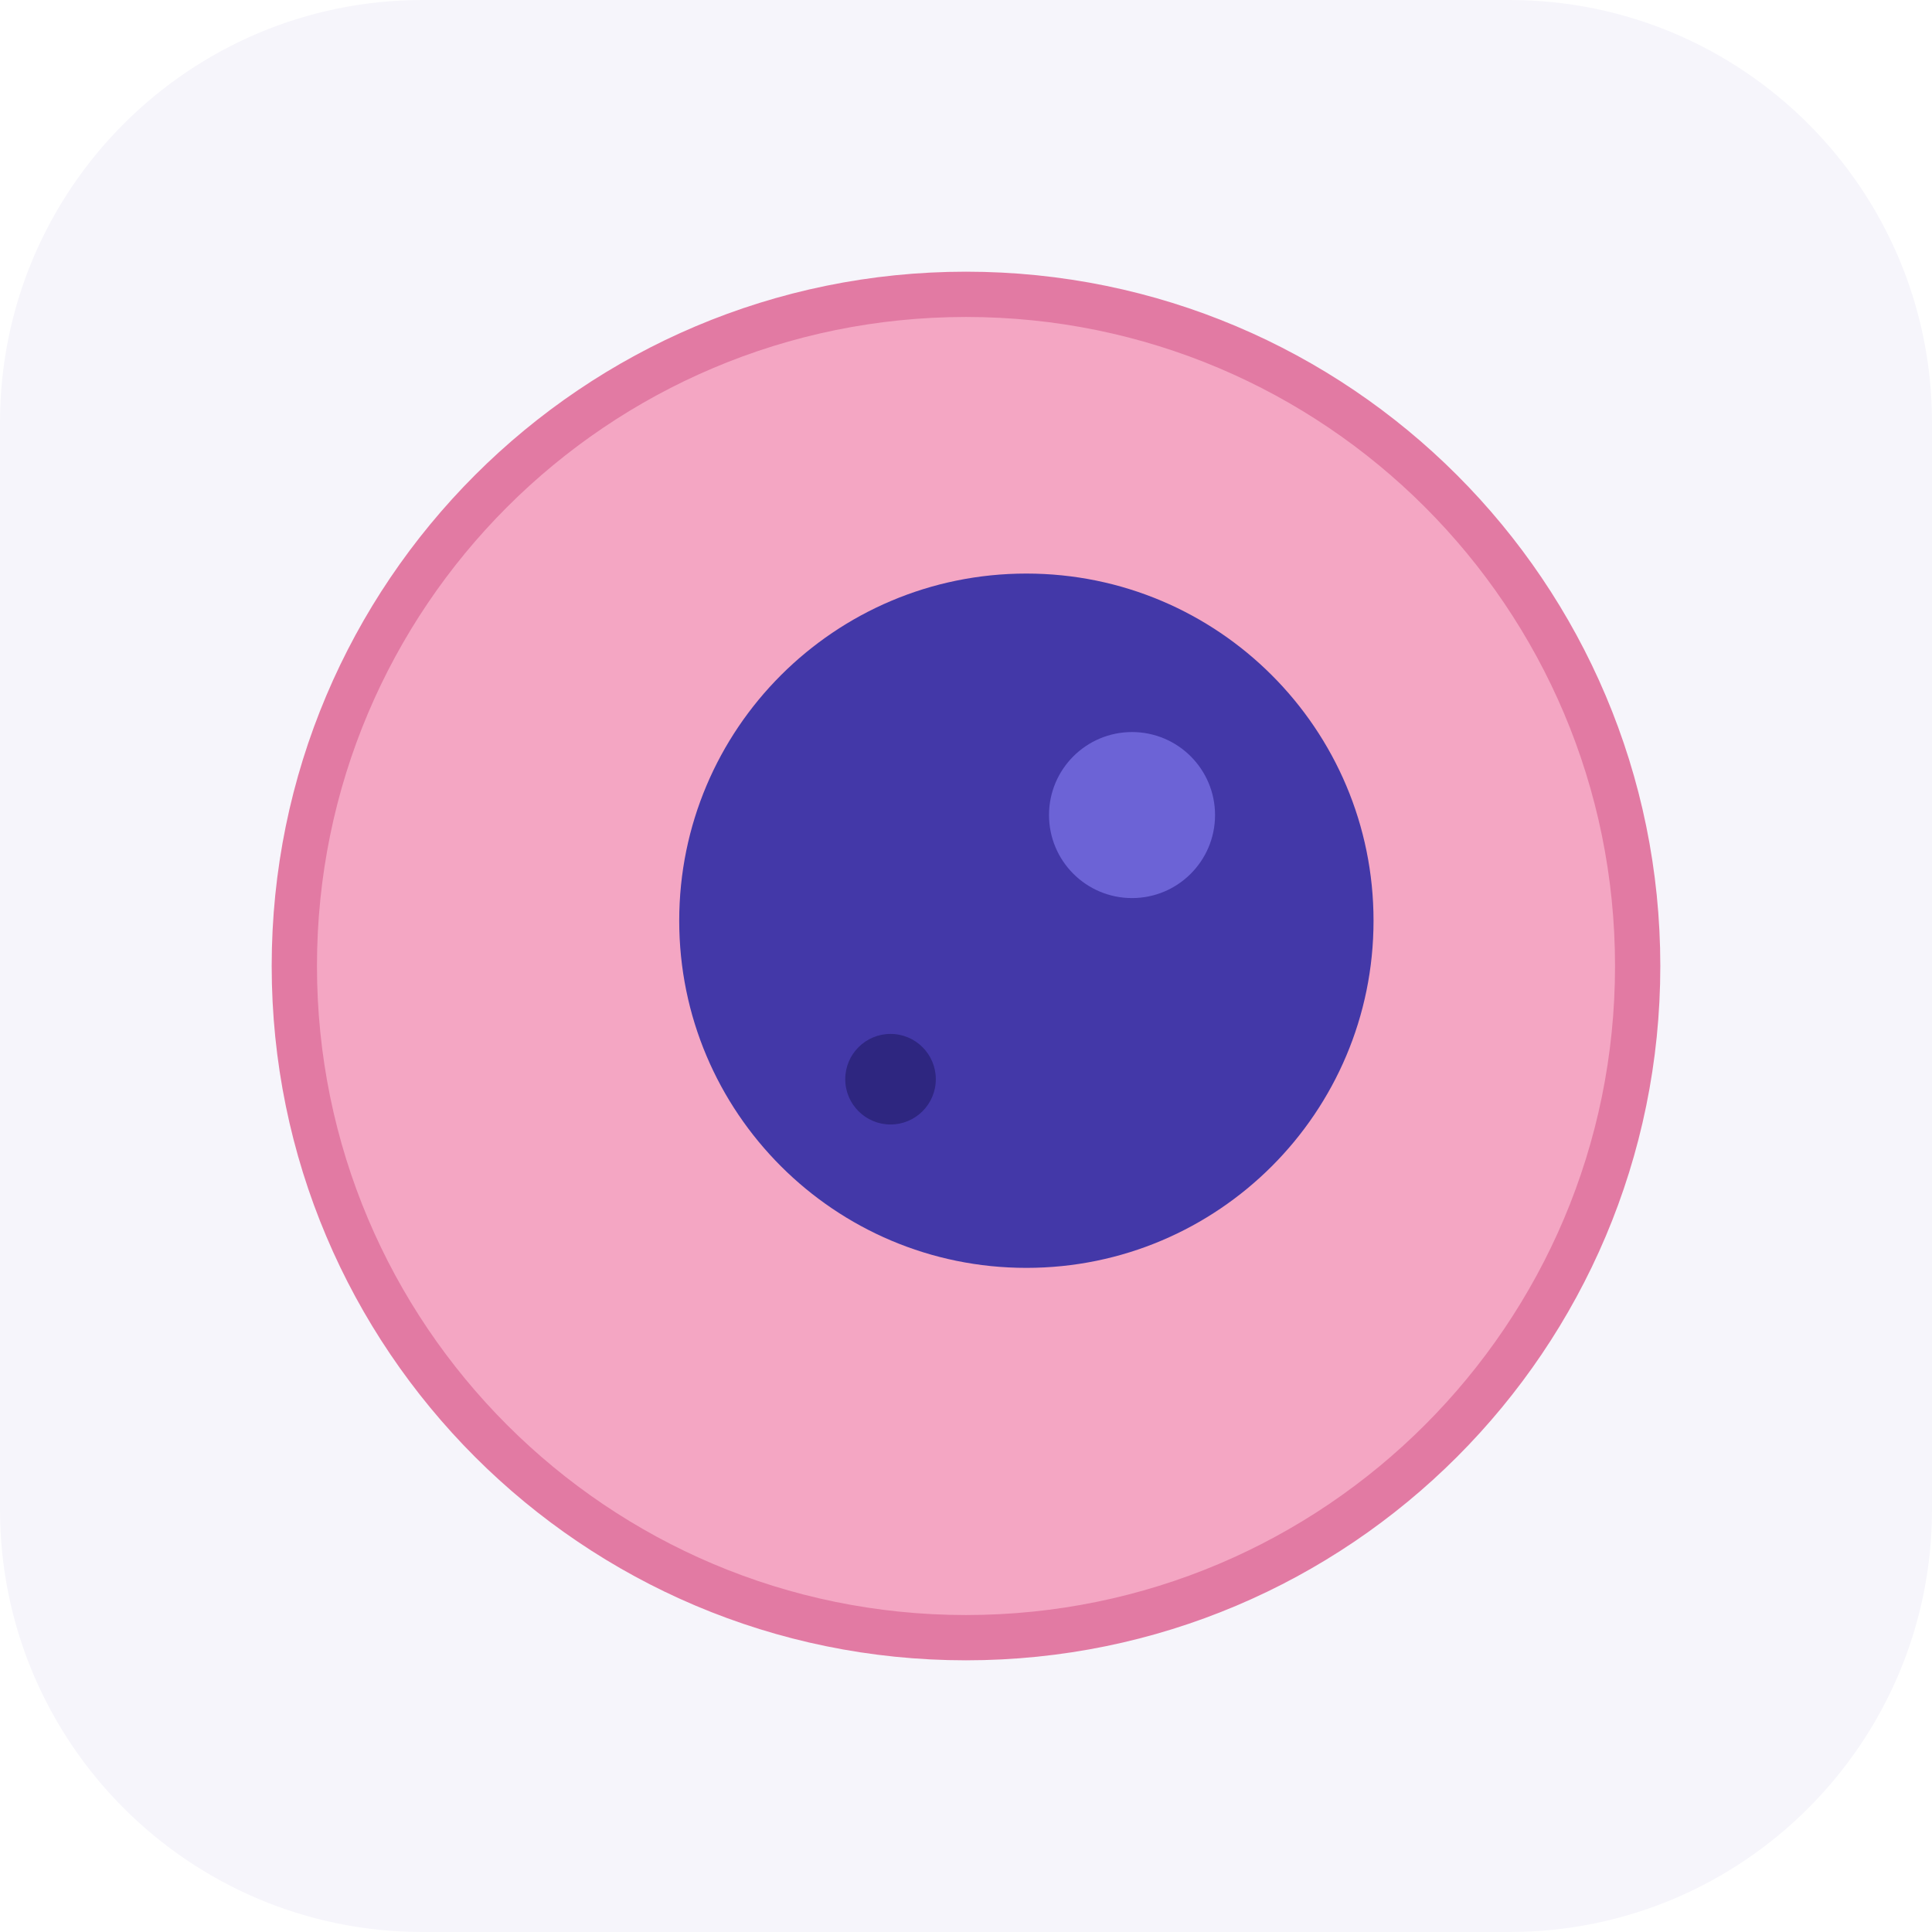
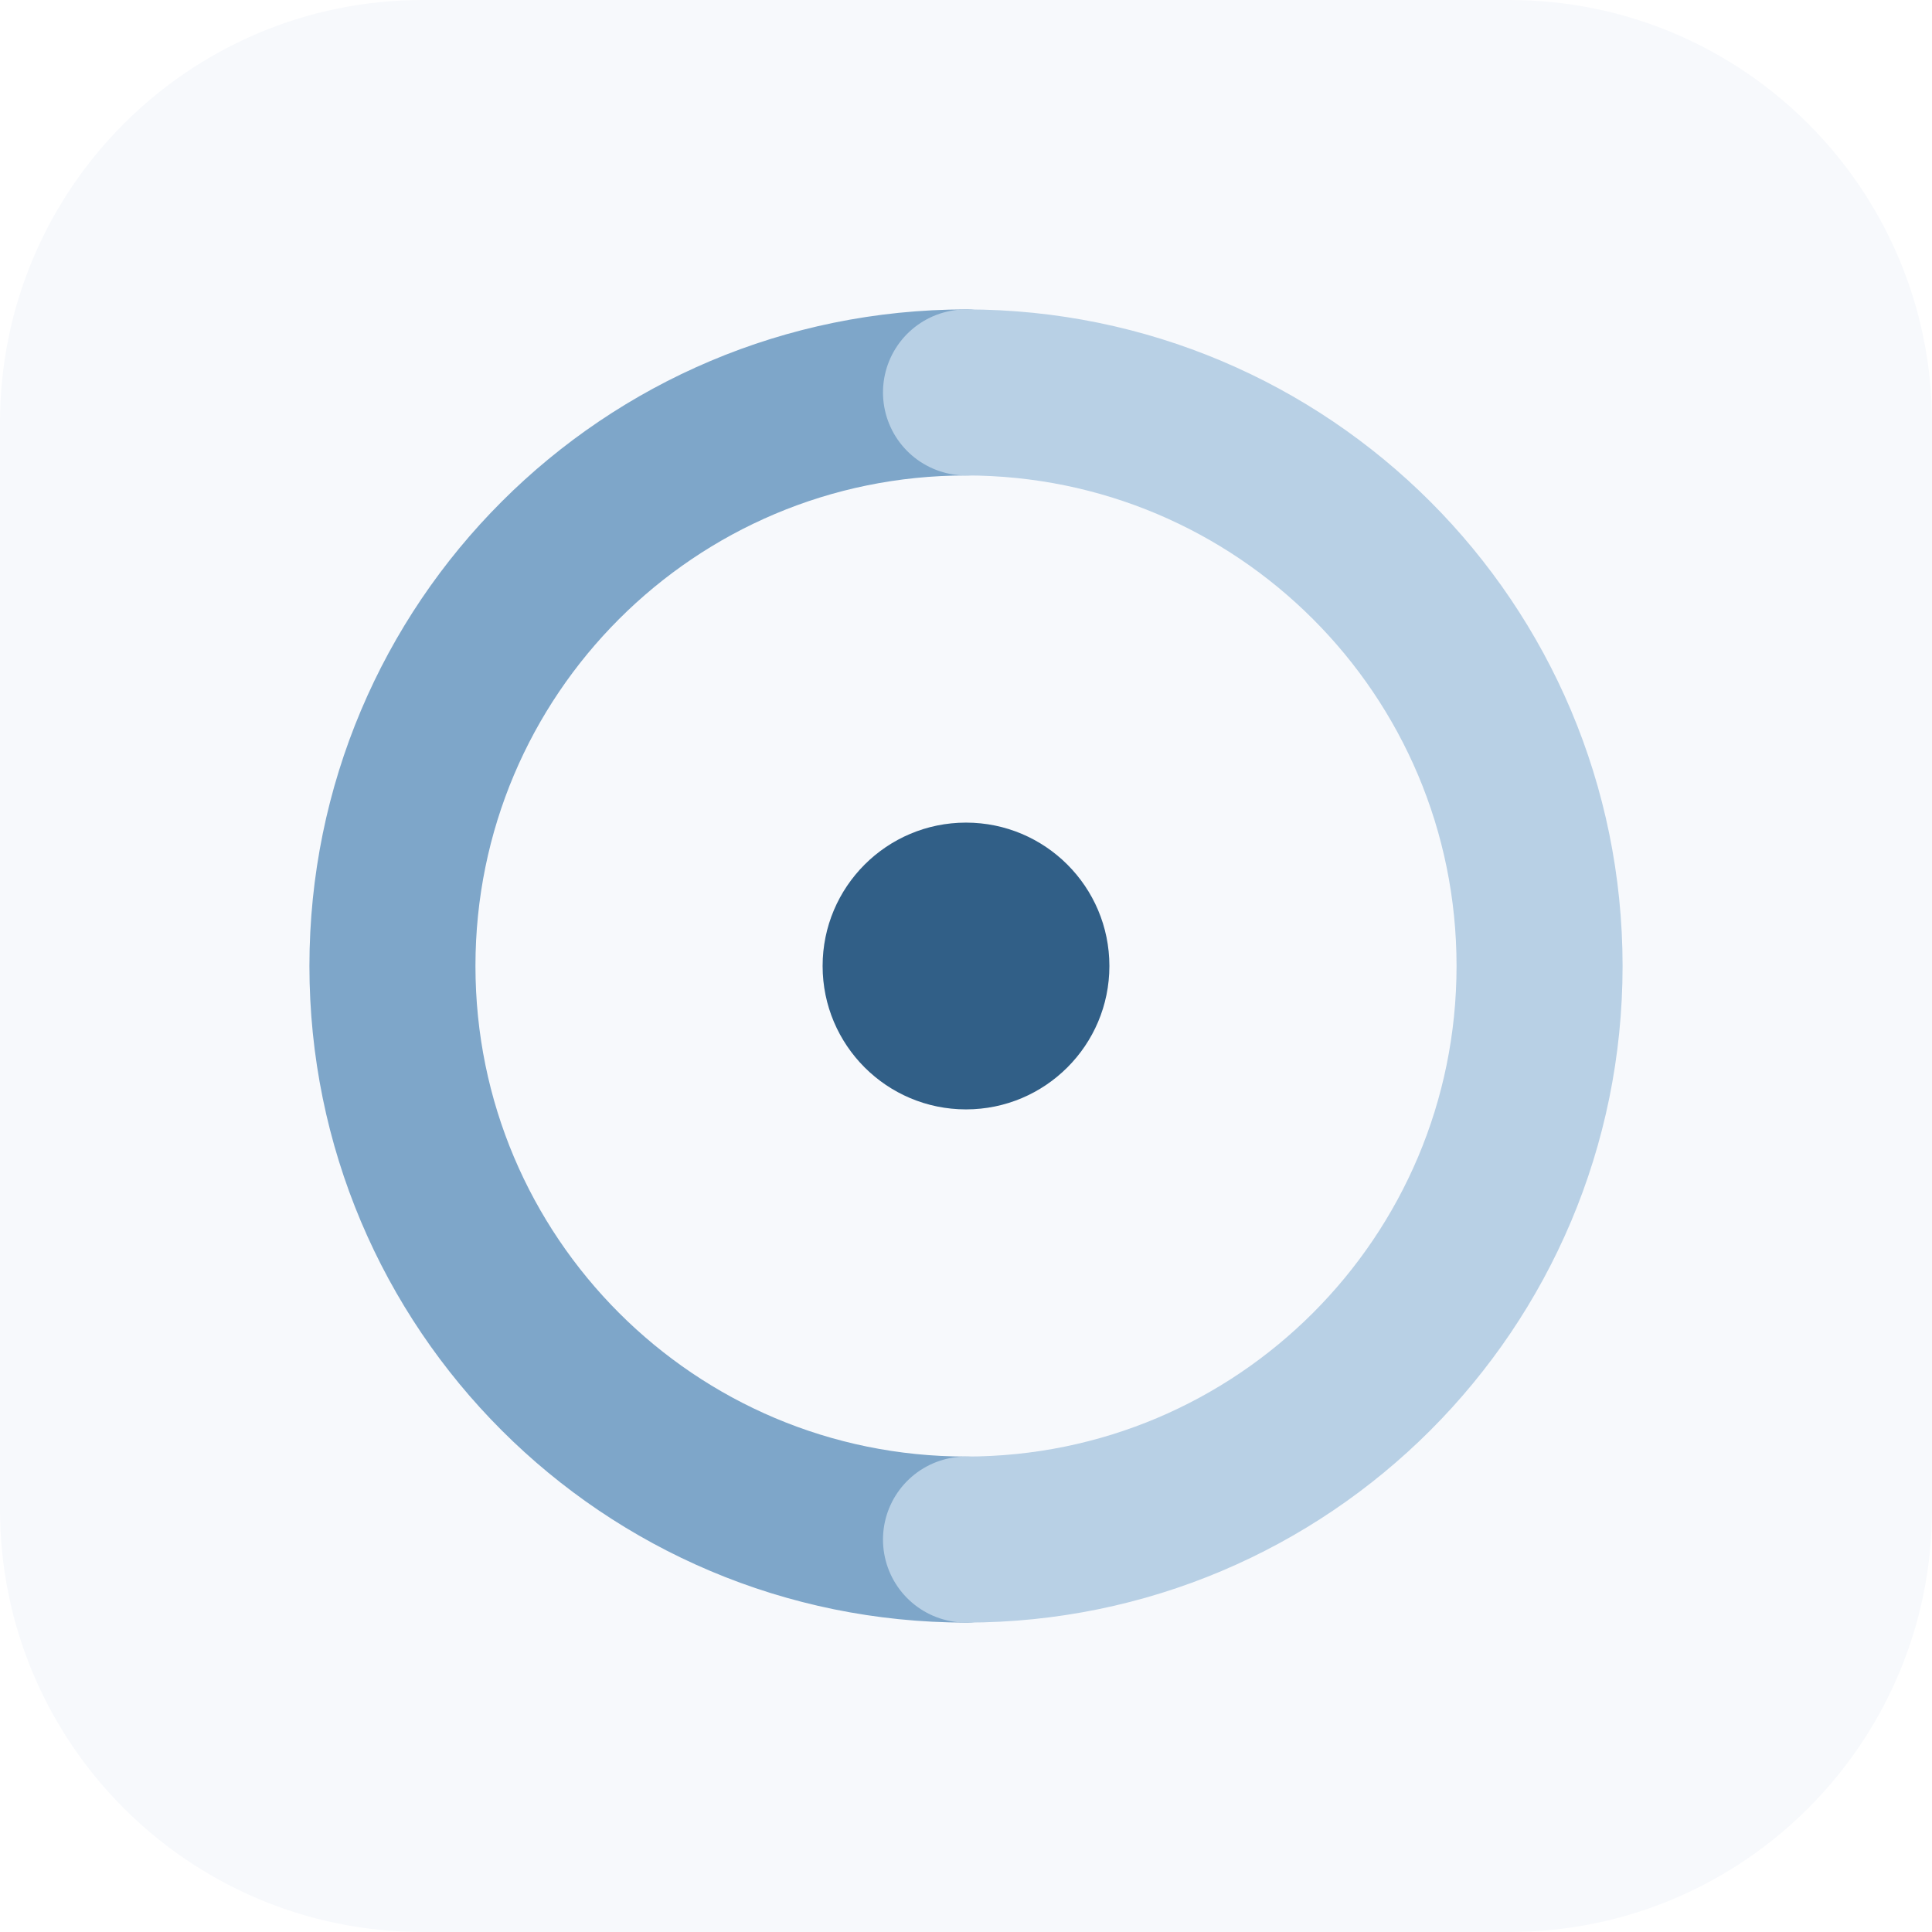
<svg xmlns="http://www.w3.org/2000/svg" viewBox="0 0 512 512" role="img" aria-label="Hilum">
-   <rect width="512" height="512" rx="112" fill="#F6F5FB" />
-   <circle cx="256" cy="256" r="178" fill="#F4A6C3" />
-   <circle cx="256" cy="256" r="178" fill="none" stroke="#E27AA3" stroke-width="12" />
-   <circle cx="272" cy="244" r="92" fill="#4338A8" />
-   <circle cx="300" cy="216" r="22" fill="#6C63D6" />
-   <circle cx="236" cy="286" r="12" fill="#2E2680" />
+   <rect width="512" height="512" rx="112" fill="#F7F9FC" />
+   <path d="M256 104c-84 0-152 68-152 152s68 152 152 152" fill="none" stroke="#7EA6C9" stroke-width="44" stroke-linecap="round" />
+   <path d="M256 104c84 0 152 68 152 152s-68 152-152 152" fill="none" stroke="#B8D0E5" stroke-width="44" stroke-linecap="round" />
+   <circle cx="256" cy="256" r="38" fill="#315F87" />
</svg>
